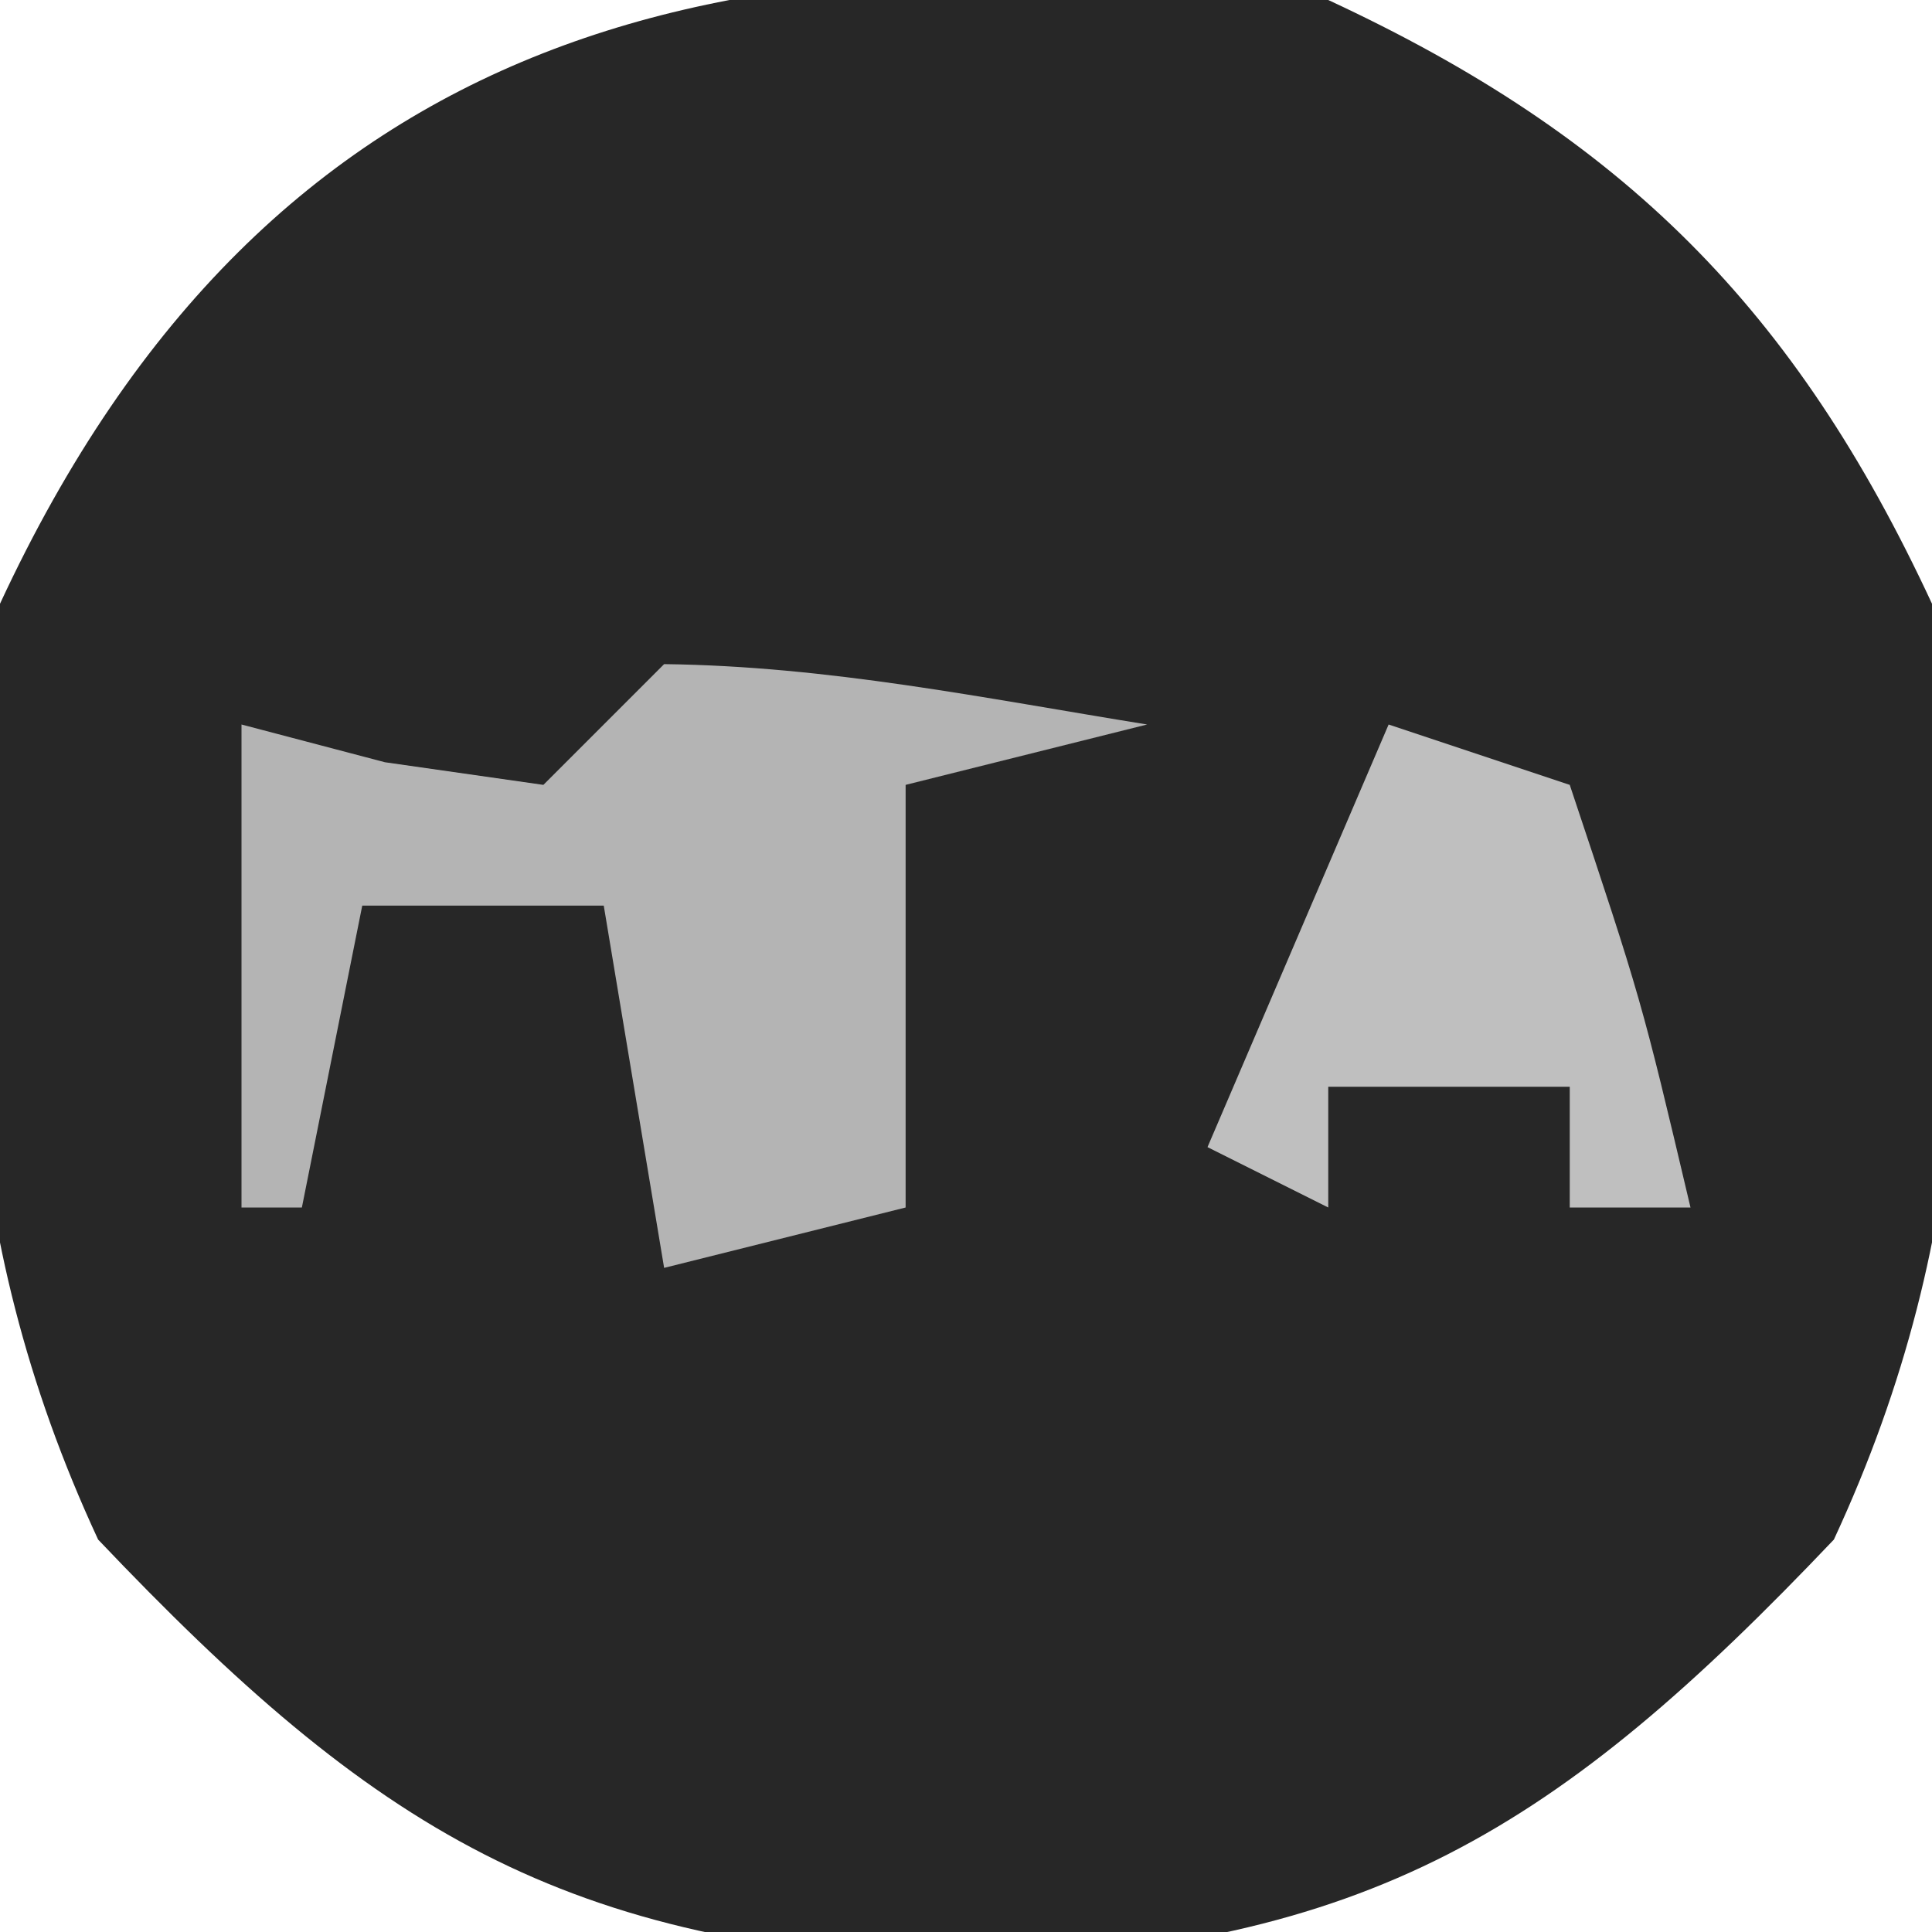
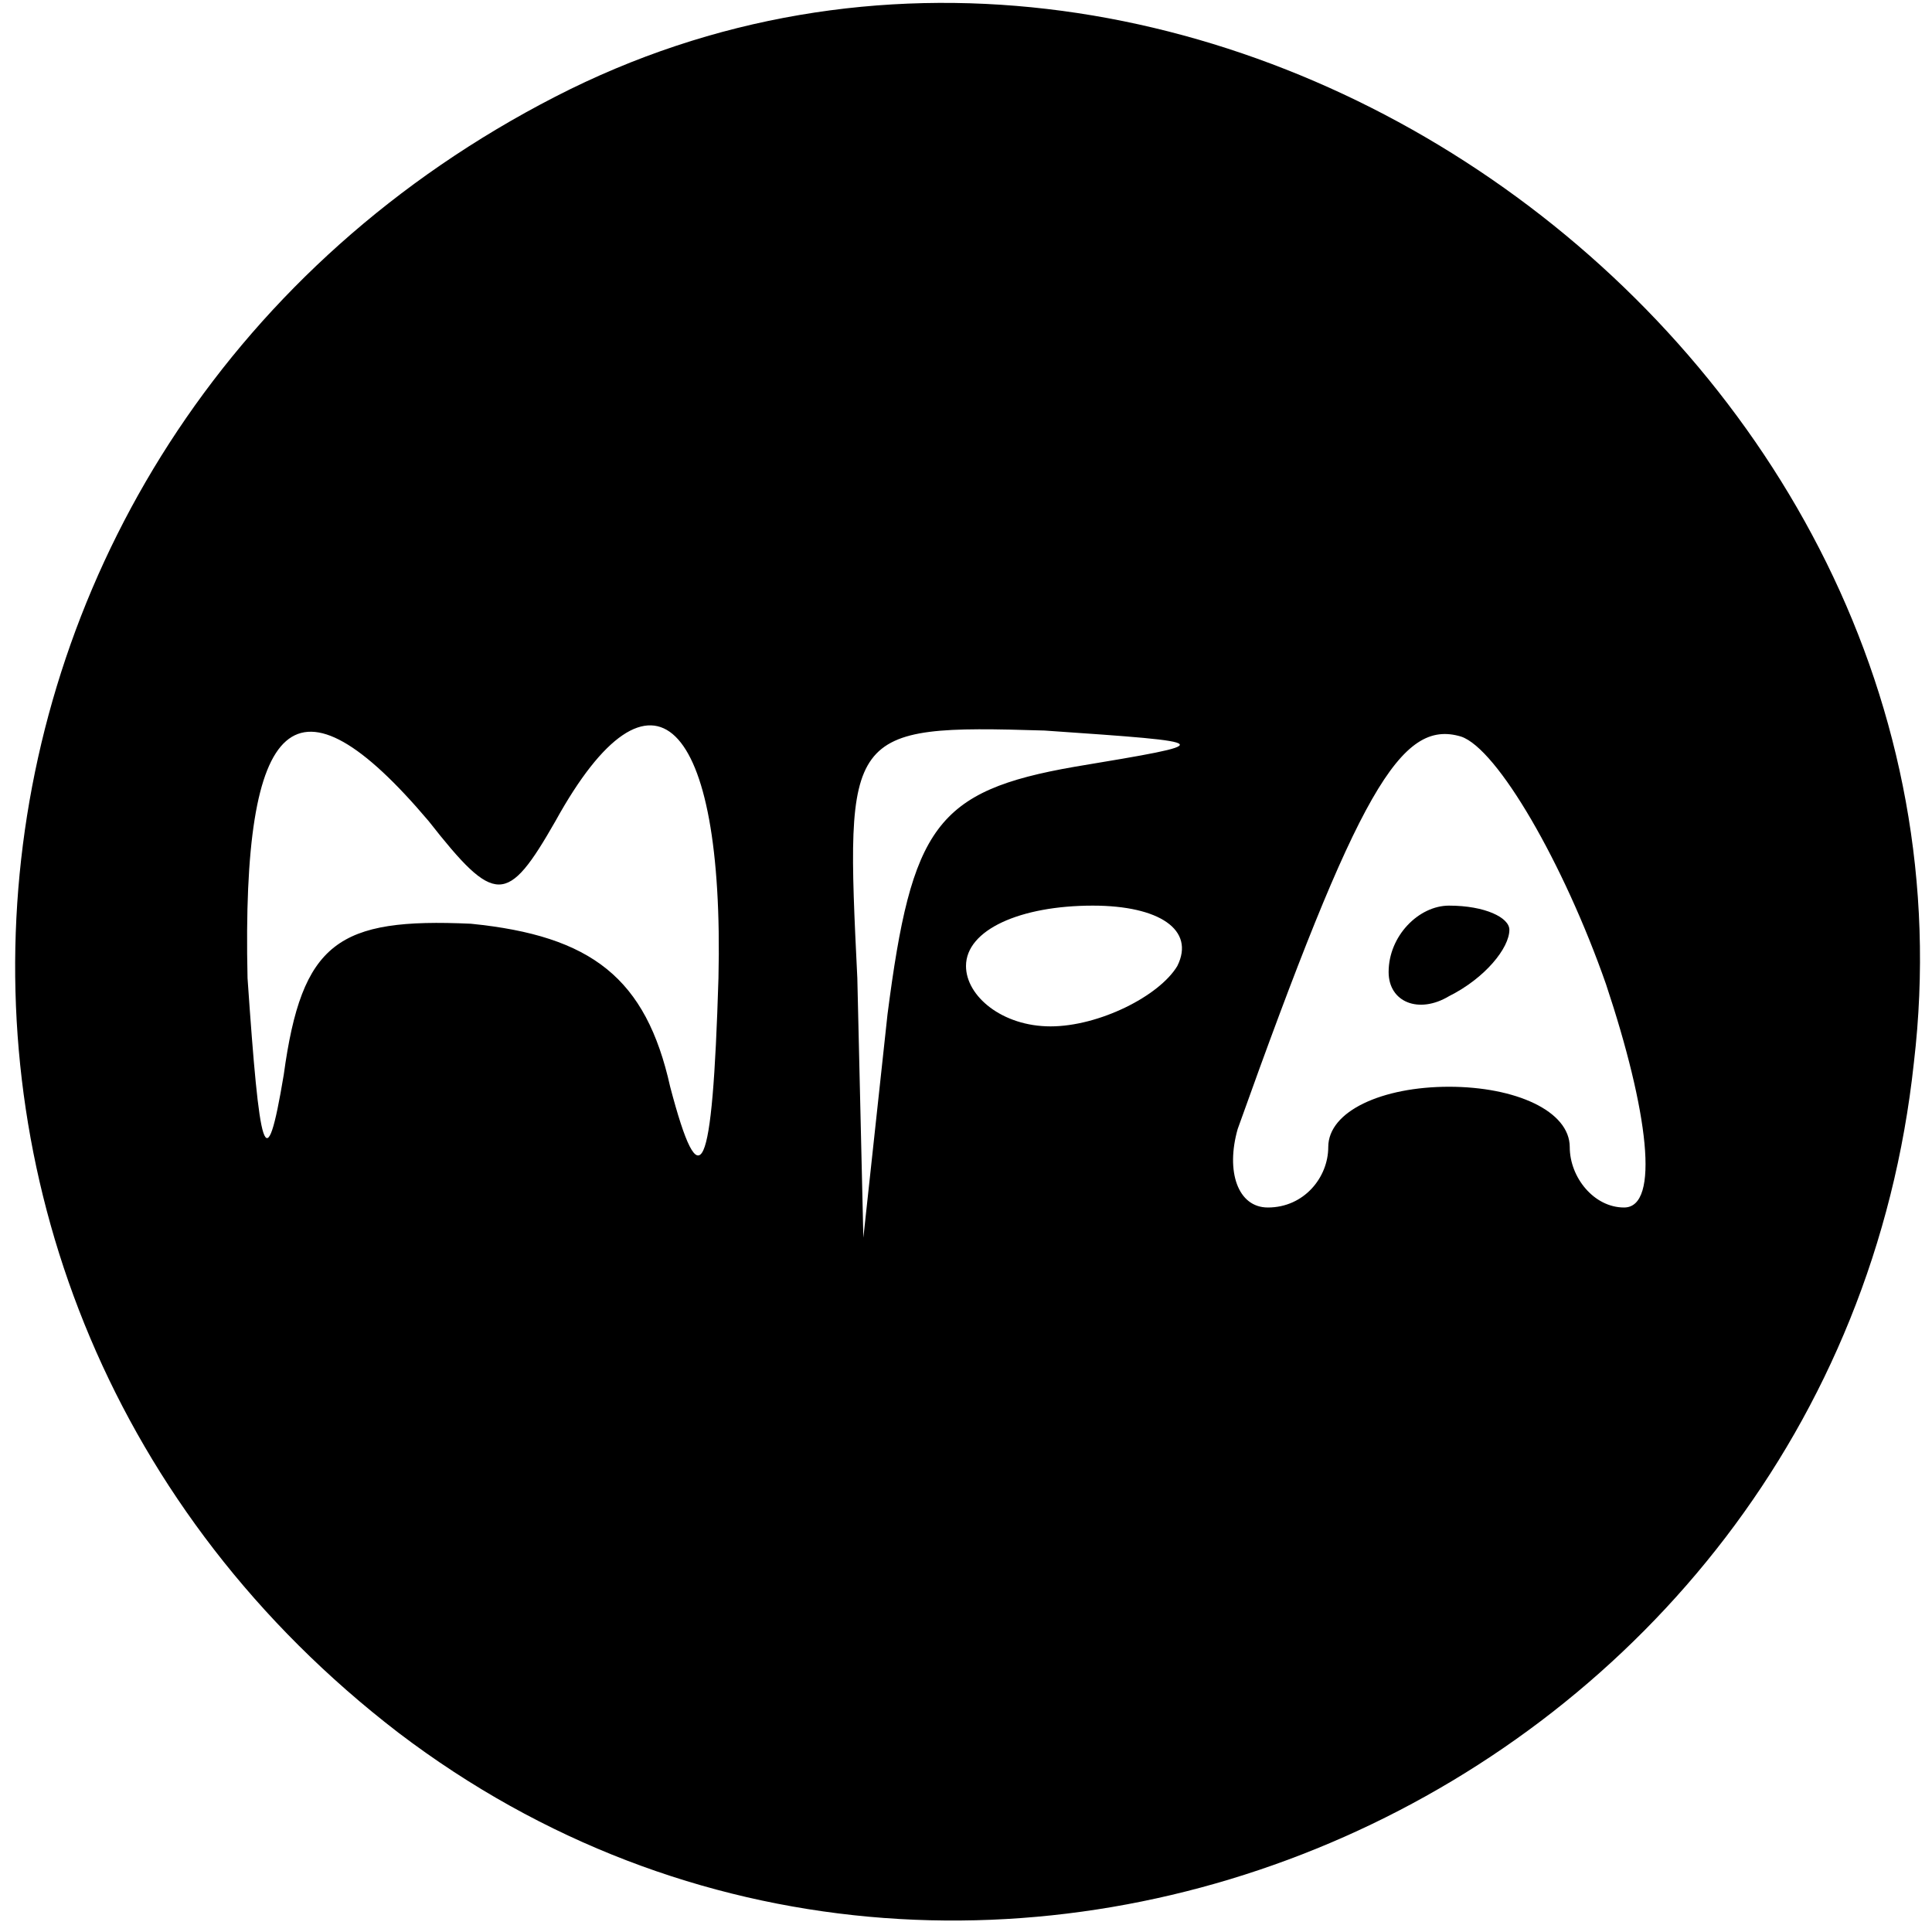
- <svg xmlns="http://www.w3.org/2000/svg" version="1.1" width="32" height="32">
-   <path d="M0 0 C4.885 2.268 7.732 5.115 10 10 C10.754 15.6 10.773 20.335 8.375 25.5 C3.801 30.314 0.691 32.252 -6 32.5 C-12.691 32.252 -15.801 30.314 -20.375 25.5 C-22.773 20.335 -22.754 15.6 -22 10 C-17.522 0.355 -9.853 -1.326 0 0 Z " fill="#272727" transform="translate(22,0)" />
-   <path d="M0 0 C2.729 0.033 5.297 0.564 8 1 C6.68 1.33 5.36 1.66 4 2 C4 4.31 4 6.62 4 9 C2.68 9.33 1.36 9.66 0 10 C-0.33 8.02 -0.66 6.04 -1 4 C-2.32 4 -3.64 4 -5 4 C-5.33 5.65 -5.66 7.3 -6 9 C-6.33 9 -6.66 9 -7 9 C-7 6.36 -7 3.72 -7 1 C-5.824 1.309 -5.824 1.309 -4.625 1.625 C-3.759 1.749 -2.893 1.873 -2 2 C-1.34 1.34 -0.68 0.68 0 0 Z " fill="#B4B4B4" transform="translate(11,11)" />
-   <path d="M0 0 C0.99 0.33 1.98 0.66 3 1 C4.188 4.562 4.188 4.562 5 8 C4.34 8 3.68 8 3 8 C3 7.34 3 6.68 3 6 C1.68 6 0.36 6 -1 6 C-1 6.66 -1 7.32 -1 8 C-1.66 7.67 -2.32 7.34 -3 7 C-2.01 4.69 -1.02 2.38 0 0 Z " fill="#BFBFBF" transform="translate(23,12)" />
+ <svg xmlns="http://www.w3.org/2000/svg" version="1.0" width="32pt" height="32pt" viewBox="0 0 32 32" preserveAspectRatio="xMidYMid meet">
+   <g transform="translate(0,32) scale(0.1,-0.1)" fill="#000000" stroke="none">
+     <path d="M92 304 c-107 -55 -121 -198 -26 -271 96 -73 238 -10 251 111 14 119 -120 214 -225 160z m-21 -120 c11 -14 13 -14 21 0 16 29 28 17 27 -26 -1 -33 -3 -37 -8 -18 -4 18 -13 25 -33 27 -22 1 -28 -3 -31 -25 -3 -18 -4 -13 -6 16 -1 44 8 52 30 26z m107 9 c-23 -4 -27 -10 -31 -41 l-4 -37 -1 43 c-2 41 -2 42 31 41 29 -2 29 -2 5 -6z m88 -36 c7 -21 9 -37 3 -37 -5 0 -9 5 -9 10 0 6 -9 10 -20 10 -11 0 -20 -4 -20 -10 0 -5 -4 -10 -10 -10 -5 0 -7 6 -5 13 20 56 27 68 37 65 6 -2 17 -21 24 -41z m-71 3 c-3 -5 -13 -10 -21 -10 -8 0 -14 5 -14 10 0 6 9 10 21 10 11 0 17 -4 14 -10z" />
+     <path d="M230 159 c0 -5 5 -7 10 -4 6 3 10 8 10 11 0 2 -4 4 -10 4 -5 0 -10 -5 -10 -11z" />
+   </g>
</svg>
